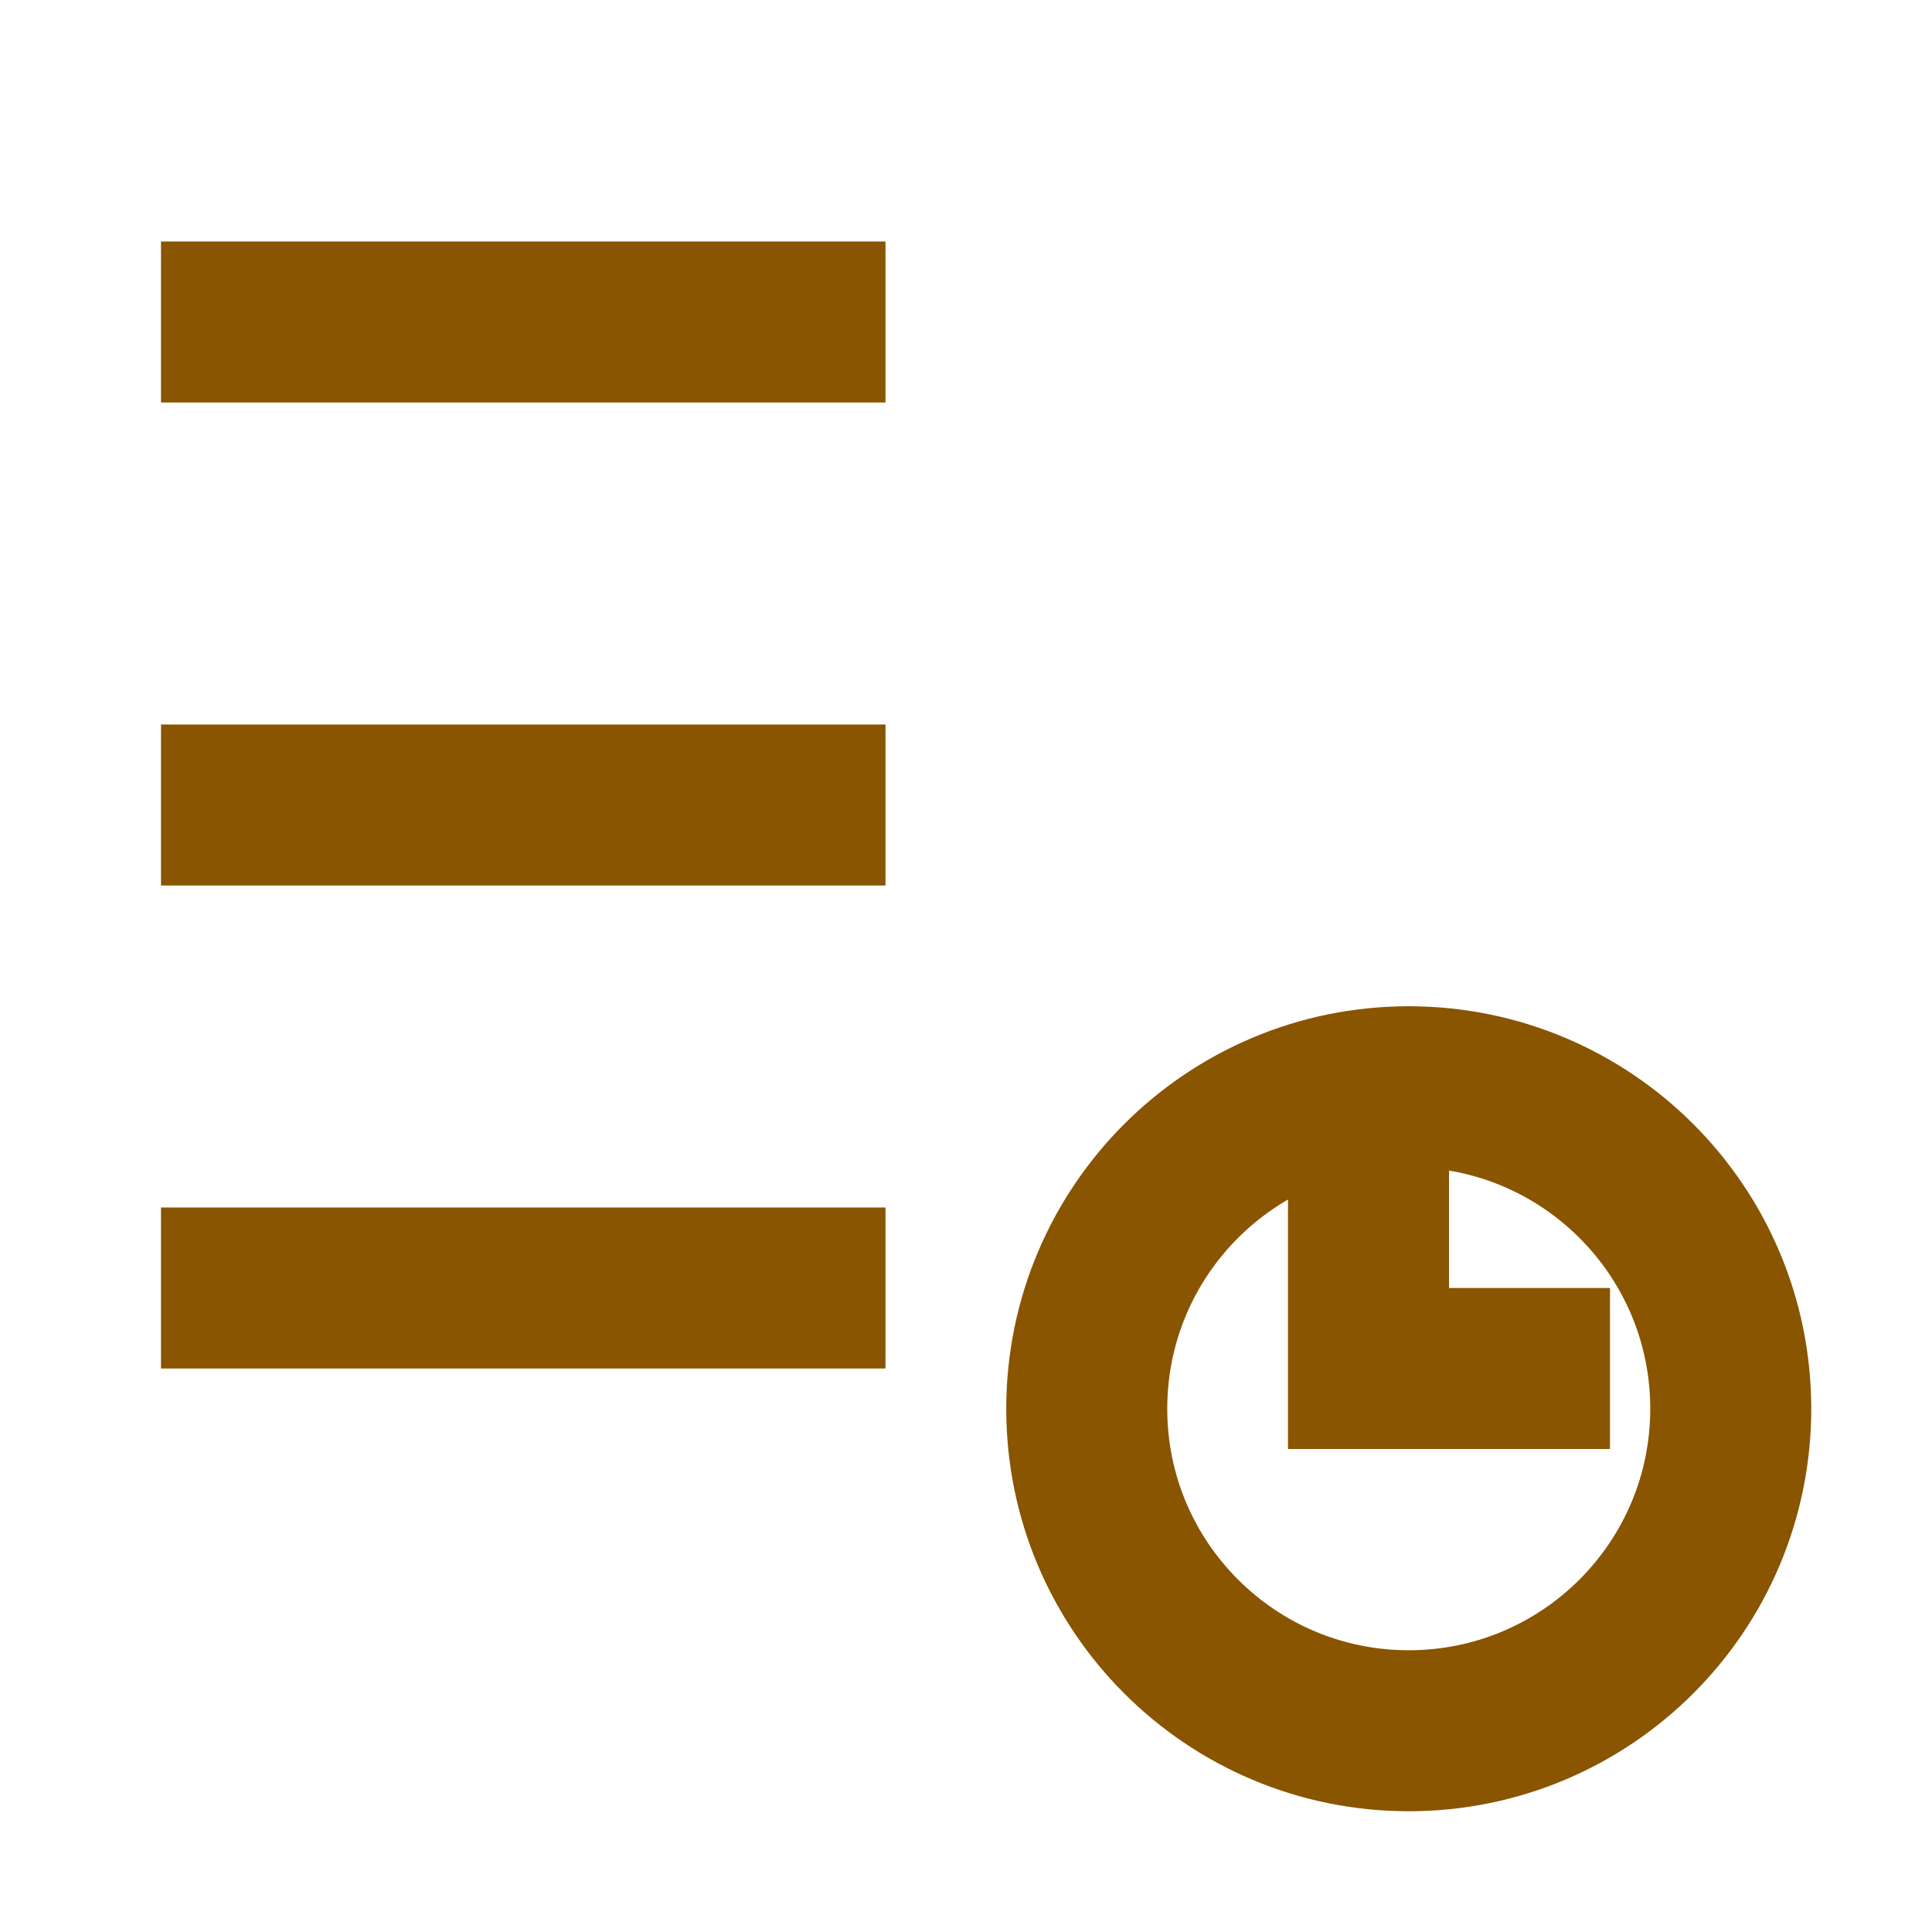
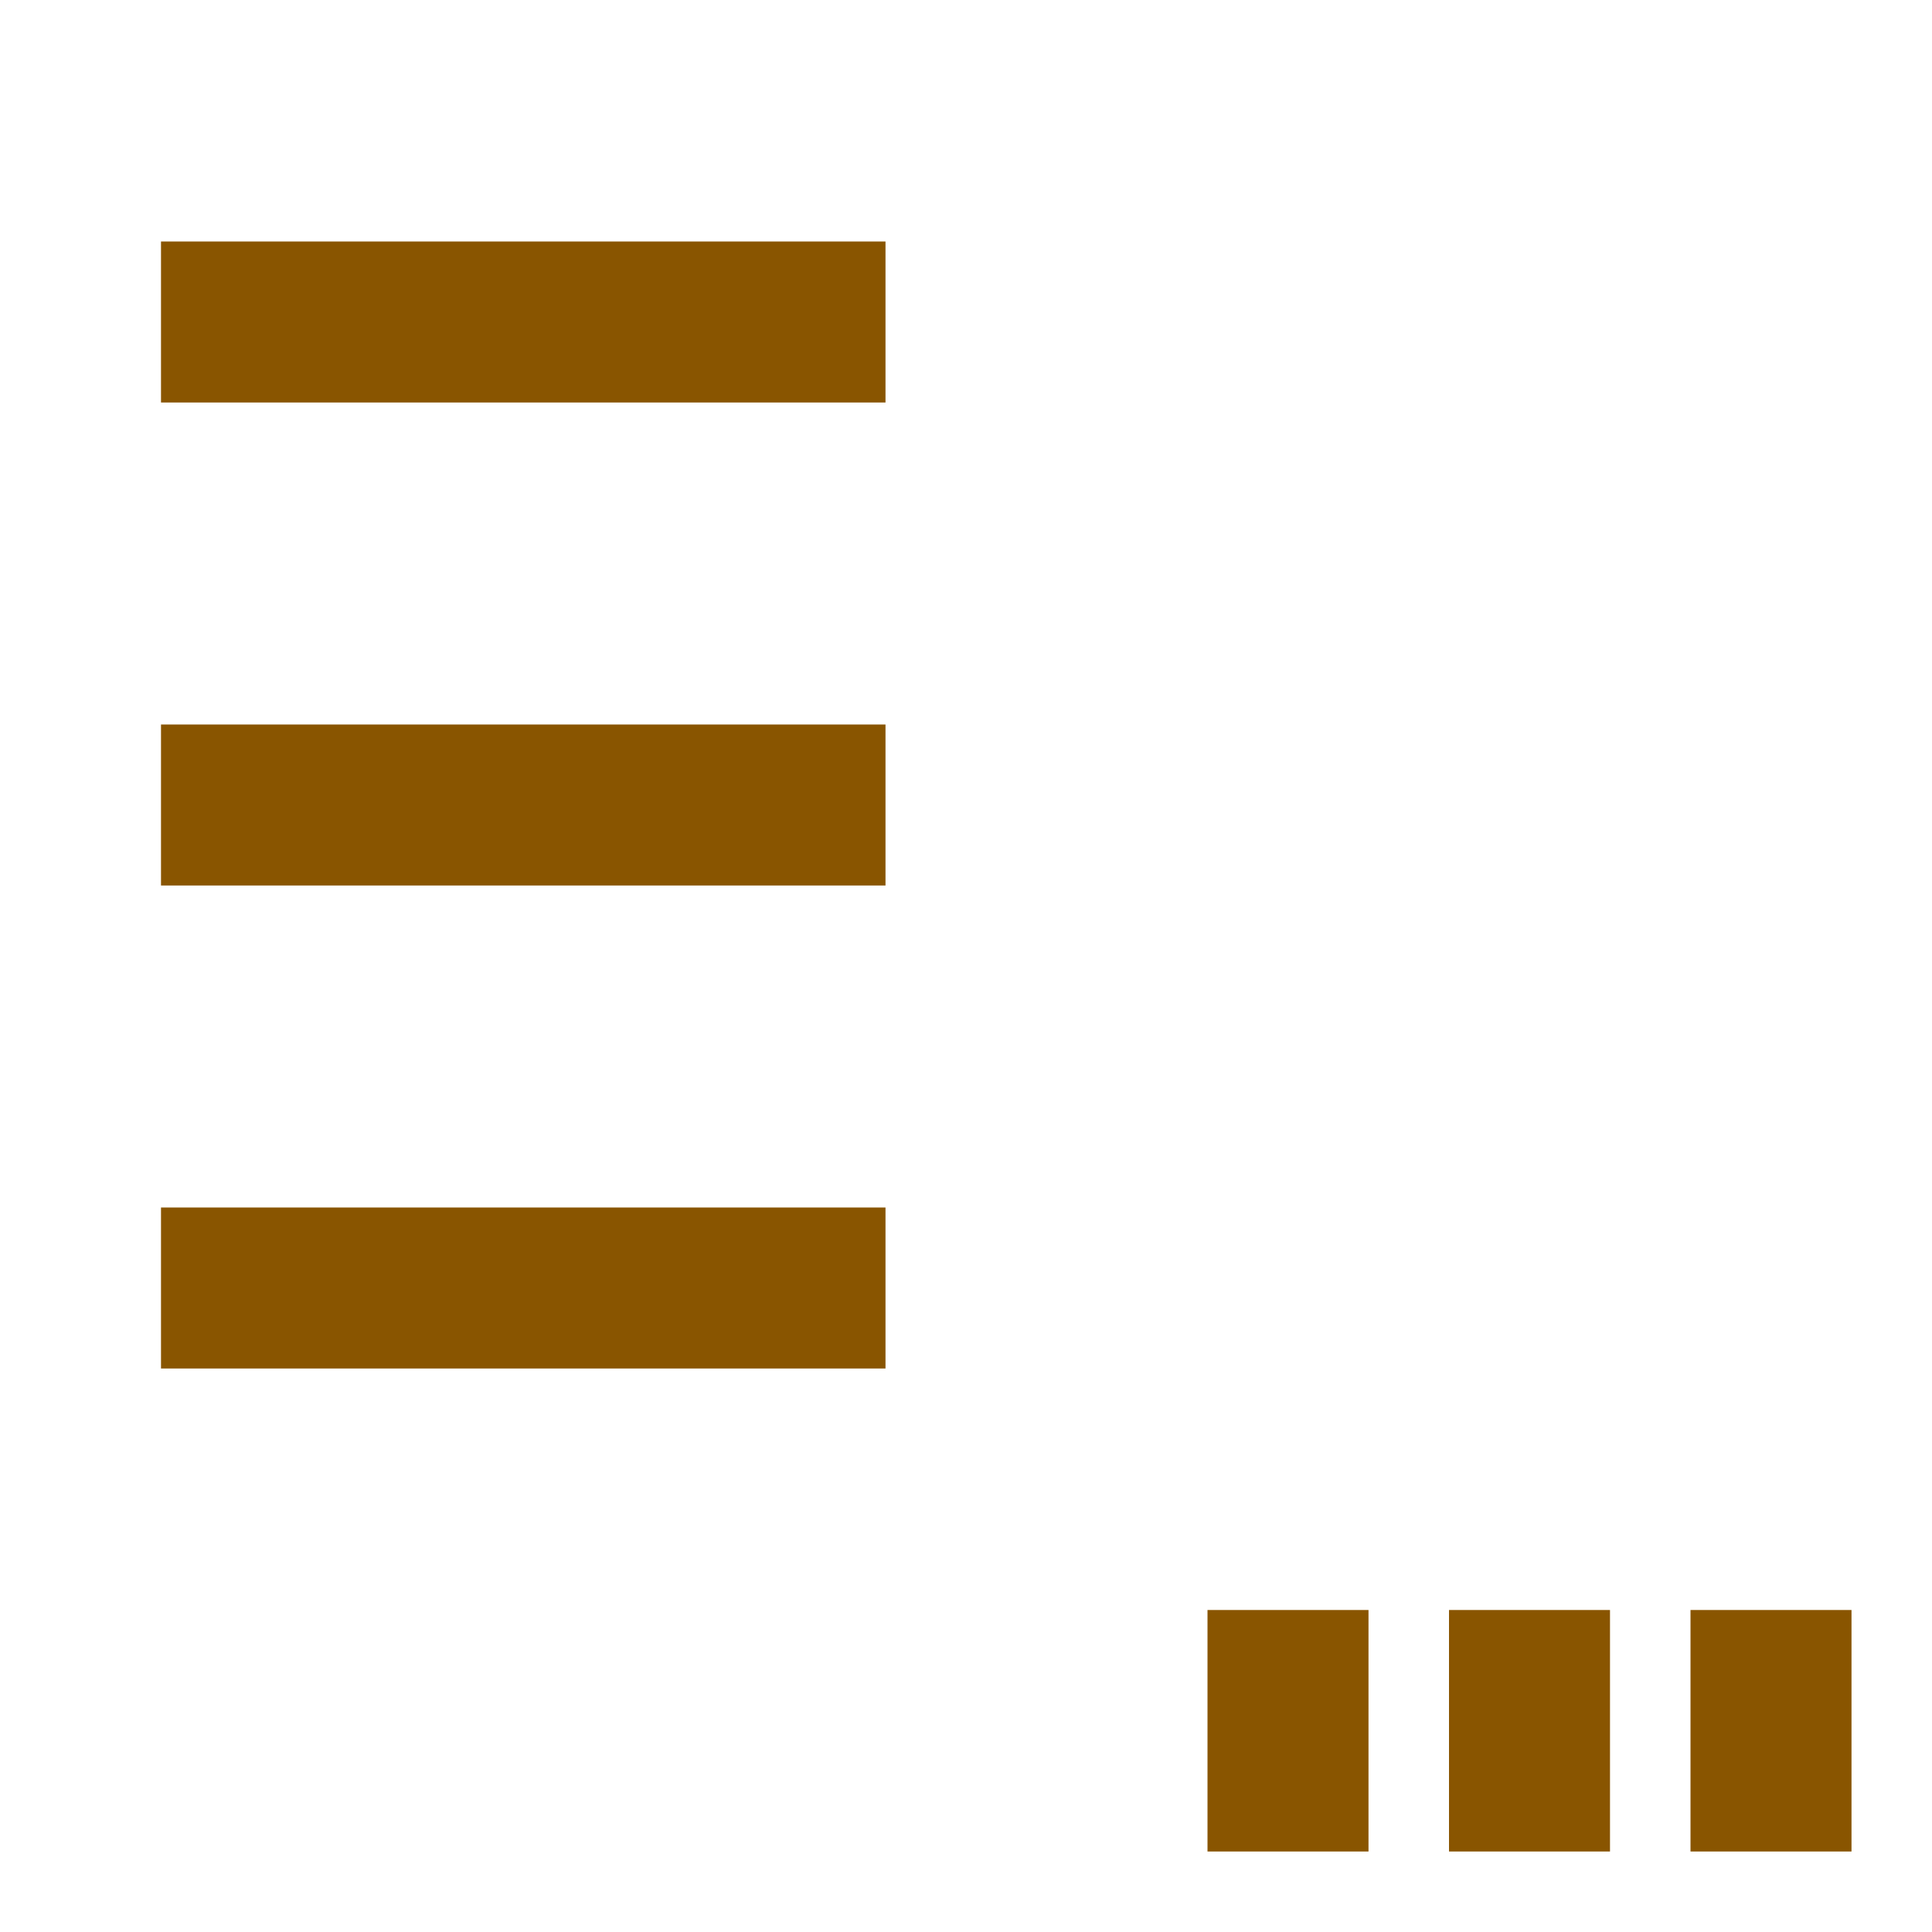
<svg xmlns="http://www.w3.org/2000/svg" width="24" height="24" viewBox="0 0 24 24" role="img" aria-label="Queued resume check">
  <g color="#895500">
    <rect x="2" y="3" width="9" height="2" rx="0" fill="currentColor" />
    <rect x="2" y="9" width="9" height="2" rx="0" fill="currentColor" />
    <rect x="2" y="15" width="9" height="2" rx="0" fill="currentColor" />
-     <circle cx="17.5" cy="17.5" r="4" fill="none" stroke="currentColor" stroke-width="2" />
-     <path d="M17 14 V17 H20" fill="none" stroke="currentColor" stroke-width="2" stroke-linecap="butt" stroke-linejoin="miter" />
+     <path d="M15 20 H17 V21 H15 Z M18 20 H20 V21 H18 Z M21 20 H23 V21 H21 Z M15 21 H17 V23 H15 Z M18 21 H20 V23 H18 Z M21 21 H23 V23 H21 Z" fill="currentColor" />
  </g>
</svg>
